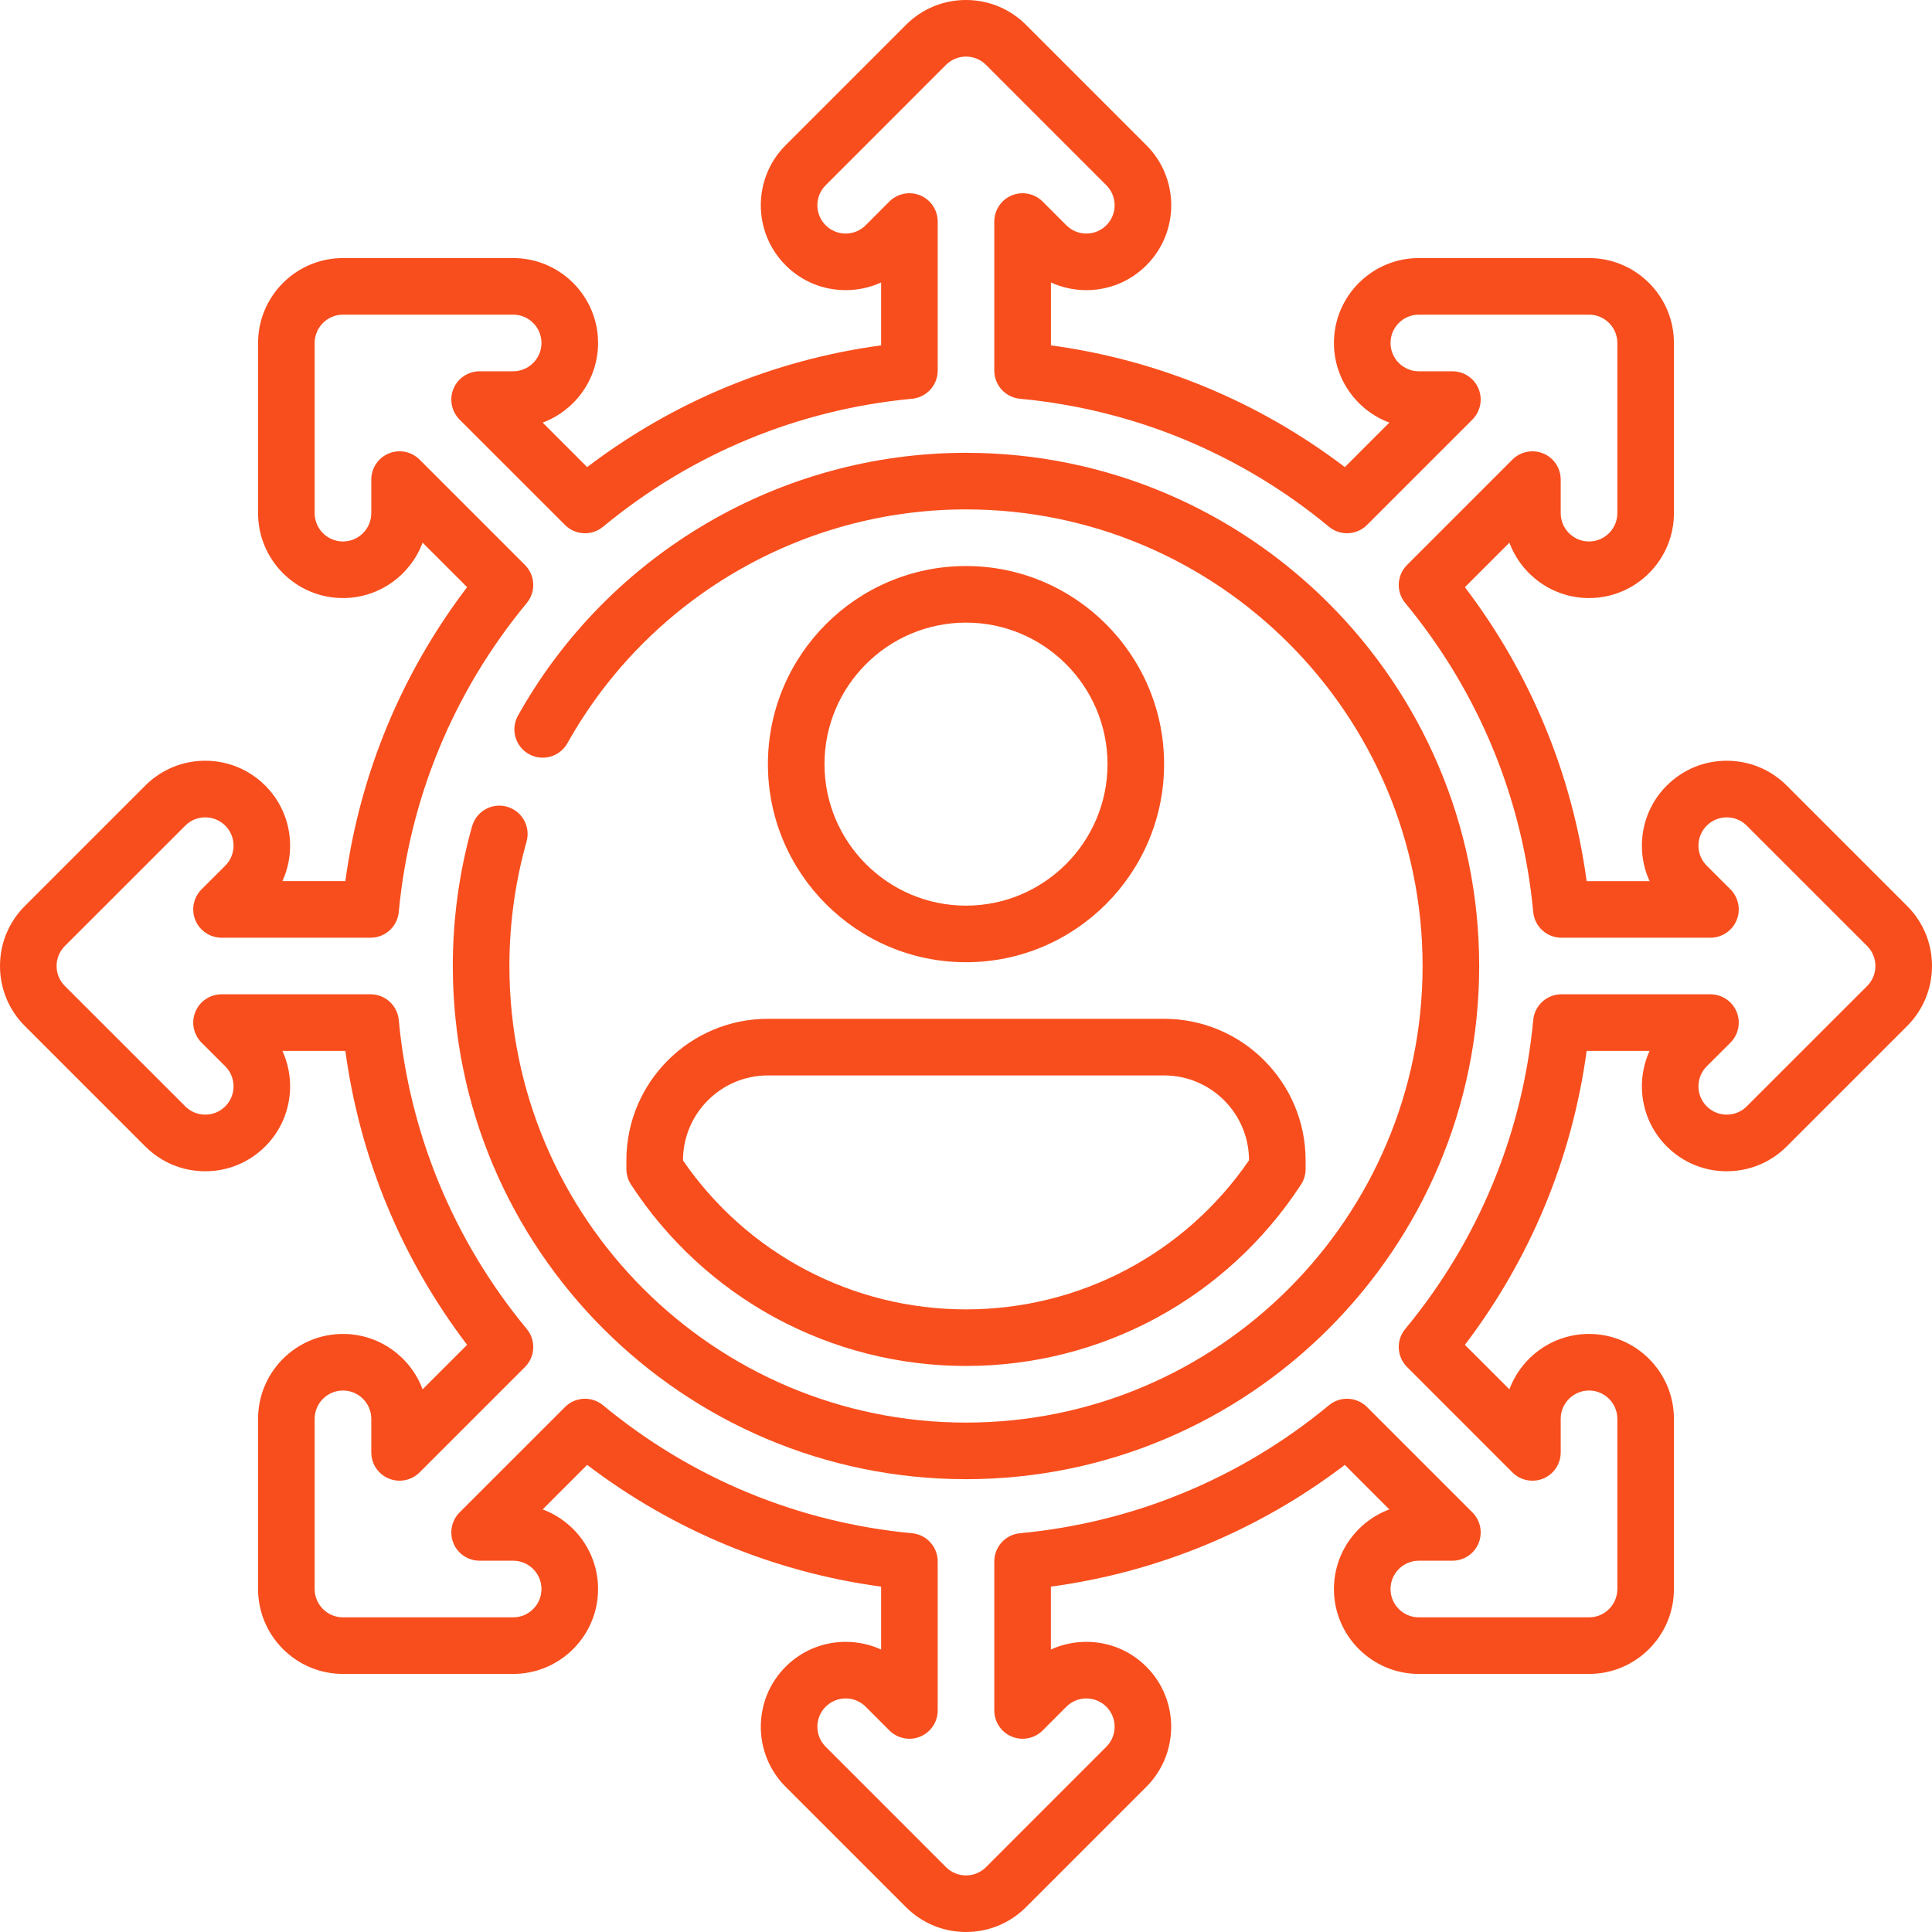
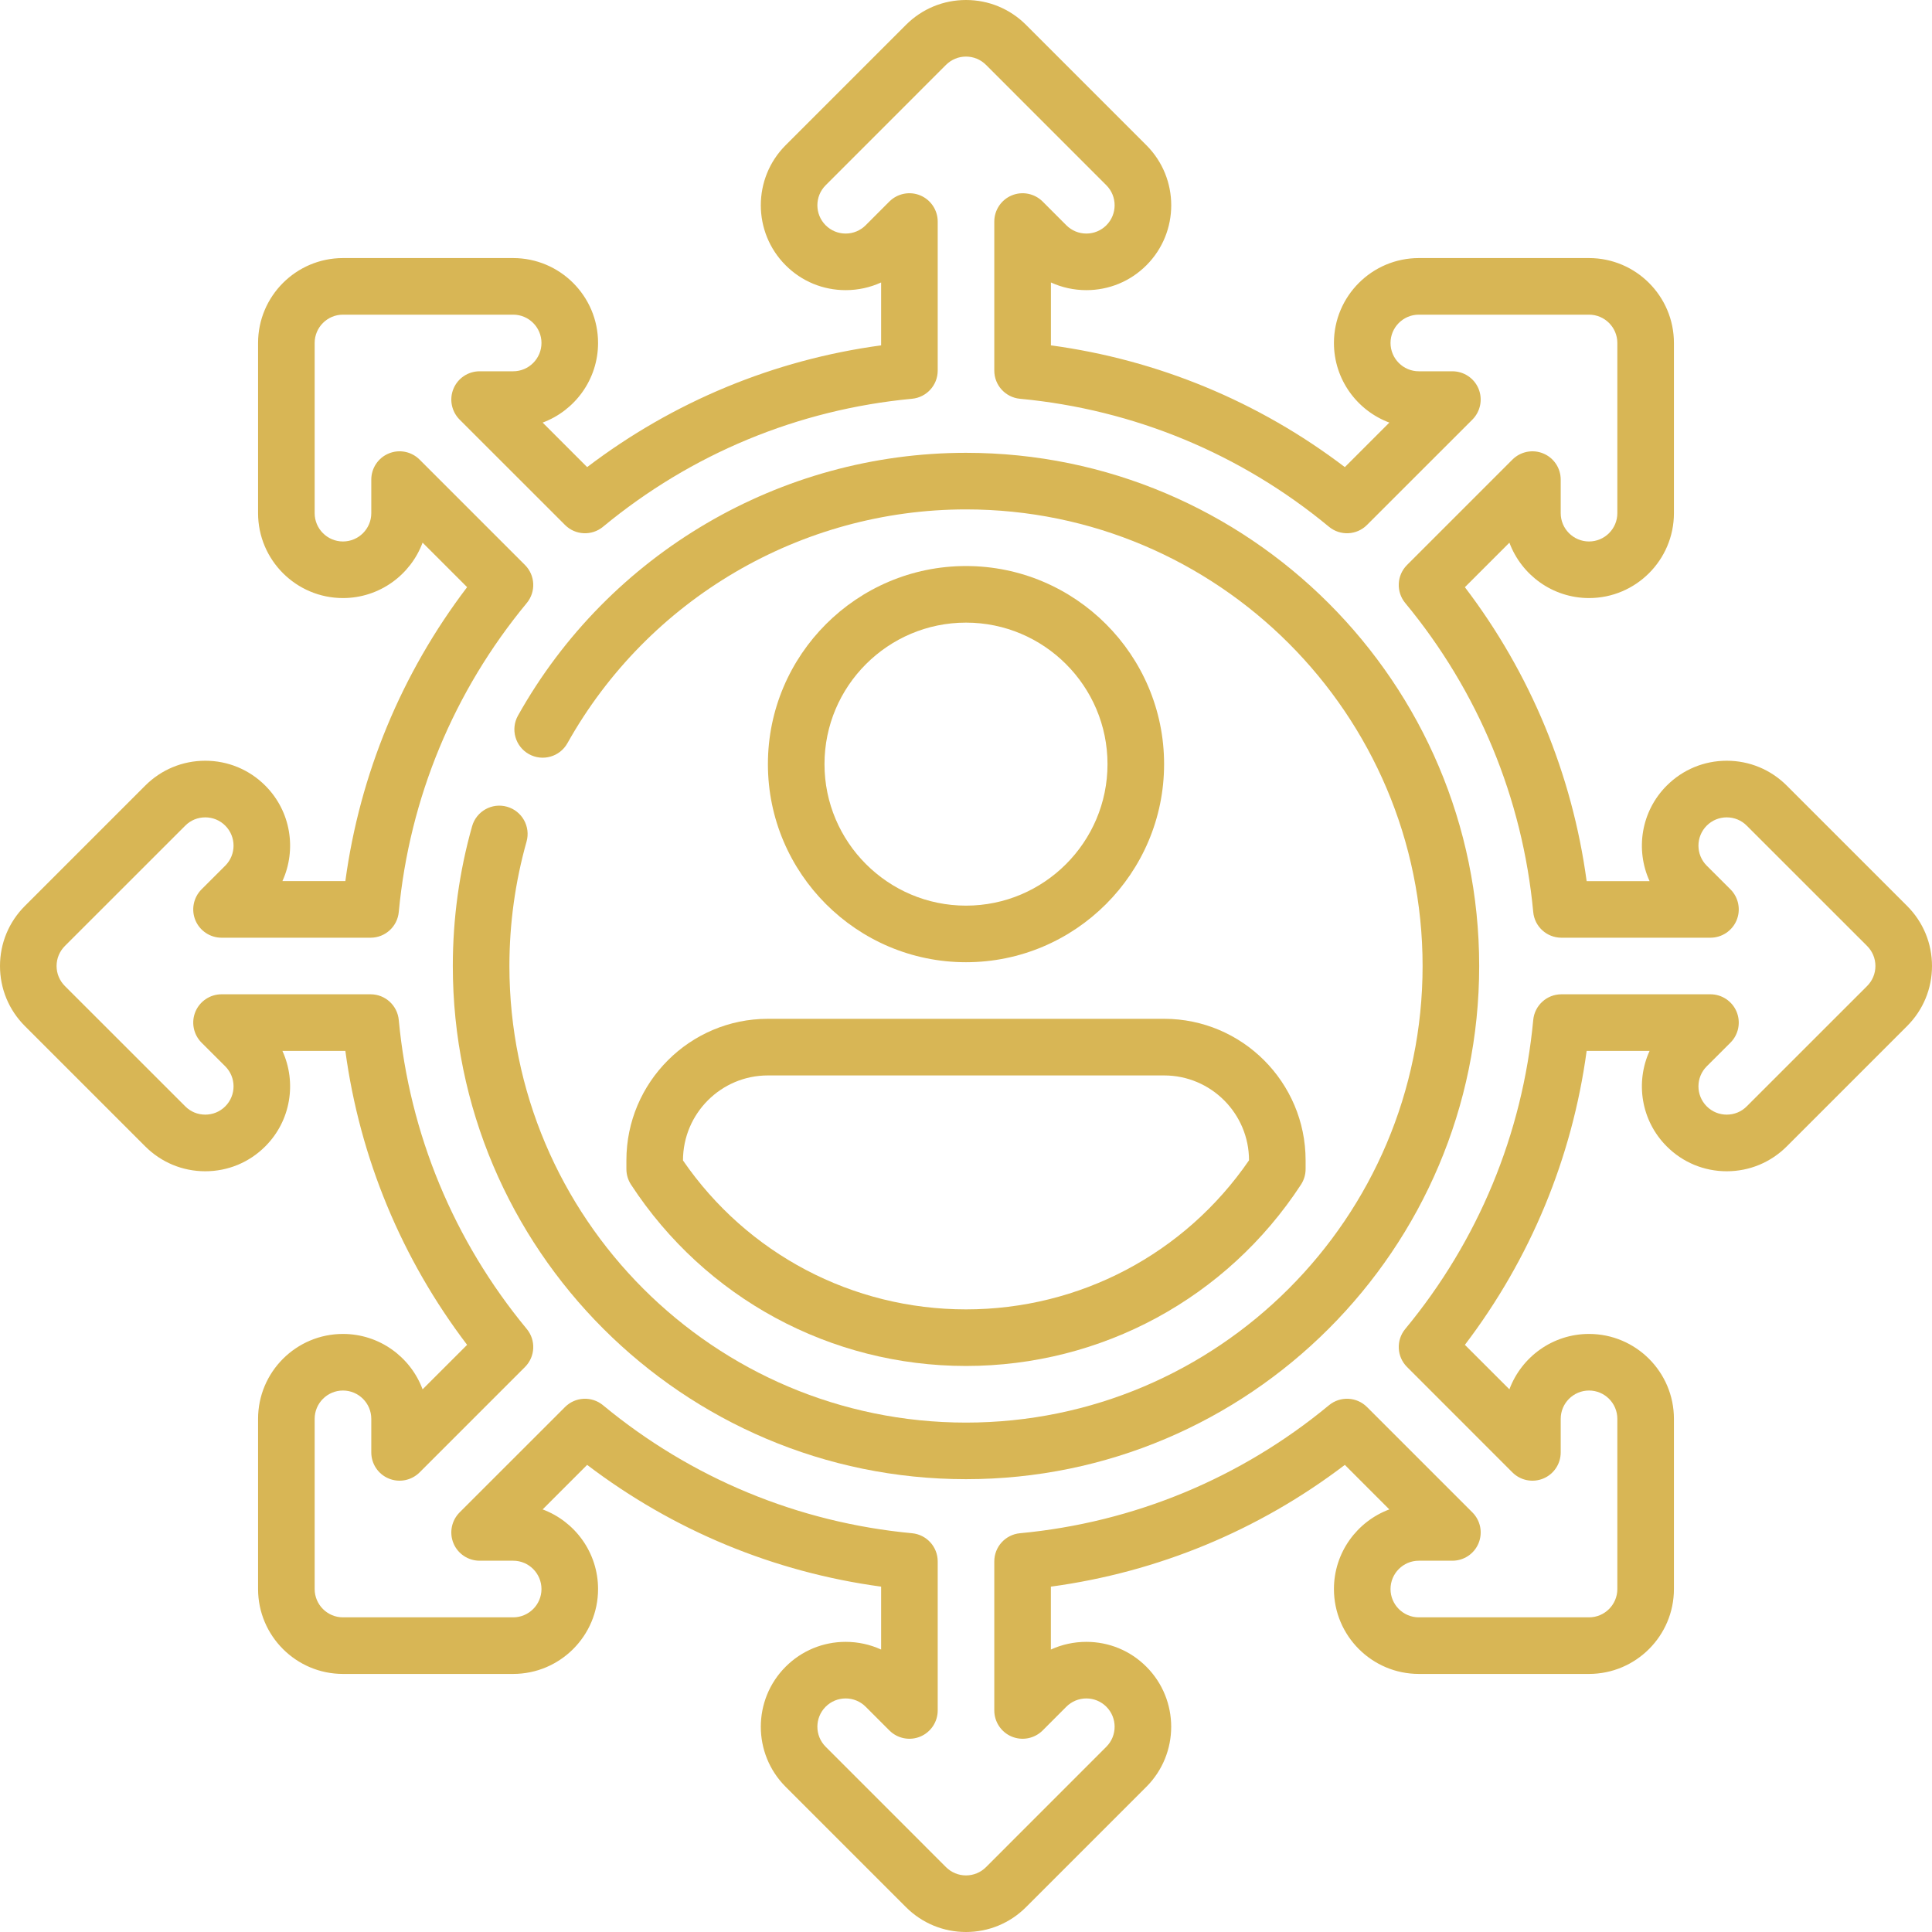
<svg xmlns="http://www.w3.org/2000/svg" width="45" height="45" viewBox="0 0 45 45" fill="none">
-   <path d="M27.114 17.798C27.114 15.254 25.044 13.184 22.5 13.184C19.956 13.184 17.886 15.254 17.886 17.798C17.886 20.342 19.956 22.412 22.5 22.412C25.044 22.412 27.114 20.342 27.114 17.798ZM19.204 17.798C19.204 15.98 20.683 14.502 22.5 14.502C24.317 14.502 25.796 15.98 25.796 17.798C25.796 19.615 24.317 21.094 22.5 21.094C20.683 21.094 19.204 19.615 19.204 17.798Z" fill="#F84E1D" />
-   <path d="M14.59 27.026V27.23C14.59 27.358 14.627 27.483 14.697 27.591C16.426 30.237 19.343 31.816 22.5 31.816C25.657 31.816 28.574 30.237 30.303 27.591C30.373 27.483 30.41 27.358 30.41 27.23V27.026C30.41 25.209 28.932 23.73 27.115 23.73H17.886C16.068 23.73 14.59 25.209 14.59 27.026ZM29.092 27.026C27.596 29.205 25.146 30.498 22.5 30.498C19.854 30.498 17.404 29.205 15.908 27.029C15.908 25.936 16.795 25.049 17.885 25.049H27.115C28.205 25.049 29.092 25.936 29.092 27.026Z" fill="#F84E1D" />
-   <path d="M44.421 21.102L41.618 18.299C41.244 17.925 40.748 17.719 40.219 17.719C39.691 17.719 39.195 17.925 38.821 18.299C38.221 18.899 38.088 19.792 38.422 20.523H36.956C36.618 18.028 35.647 15.683 34.12 13.677L35.157 12.64C35.437 13.392 36.163 13.93 37.012 13.93C38.102 13.93 38.989 13.043 38.989 11.953V7.988C38.989 6.898 38.102 6.011 37.012 6.011H33.047C31.957 6.011 31.07 6.898 31.07 7.988C31.07 8.837 31.608 9.563 32.361 9.843L31.324 10.88C29.317 9.353 26.972 8.382 24.478 8.044V6.579C24.733 6.696 25.014 6.758 25.303 6.758C25.831 6.758 26.328 6.553 26.702 6.179C27.473 5.408 27.473 4.154 26.702 3.383L23.898 0.579C23.525 0.206 23.028 0 22.5 0C21.972 0 21.475 0.206 21.102 0.579L18.299 3.382C17.528 4.153 17.528 5.408 18.299 6.179C18.672 6.553 19.169 6.758 19.697 6.758C19.987 6.758 20.267 6.696 20.523 6.579V8.044C18.028 8.382 15.683 9.353 13.676 10.88L12.639 9.843C13.392 9.563 13.93 8.837 13.93 7.988C13.93 6.898 13.043 6.011 11.953 6.011H7.988C6.898 6.011 6.011 6.898 6.011 7.988V11.953C6.011 13.043 6.898 13.93 7.988 13.93C8.837 13.93 9.563 13.392 9.843 12.639L10.88 13.676C9.353 15.683 8.382 18.028 8.044 20.522H6.578C6.912 19.792 6.779 18.899 6.179 18.299C5.806 17.925 5.309 17.719 4.781 17.719C4.253 17.719 3.756 17.925 3.382 18.299L0.579 21.102C0.206 21.475 0 21.972 0 22.5C0 23.028 0.206 23.525 0.579 23.898L3.382 26.701C3.756 27.075 4.253 27.281 4.781 27.281C5.309 27.281 5.806 27.075 6.179 26.701C6.779 26.101 6.912 25.208 6.578 24.478H8.044C8.382 26.972 9.353 29.317 10.88 31.324L9.843 32.36C9.563 31.608 8.838 31.07 7.988 31.07C6.898 31.07 6.011 31.957 6.011 33.047V37.012C6.011 38.102 6.898 38.989 7.988 38.989H11.953C13.043 38.989 13.93 38.102 13.93 37.012C13.93 36.163 13.392 35.437 12.639 35.157L13.676 34.12C15.683 35.647 18.028 36.618 20.523 36.956V38.421C20.267 38.304 19.987 38.242 19.697 38.242C19.169 38.242 18.672 38.448 18.299 38.821C17.528 39.592 17.528 40.847 18.299 41.618L21.102 44.421C21.475 44.794 21.972 45 22.5 45C23.028 45 23.525 44.794 23.898 44.421L26.701 41.618C27.472 40.847 27.472 39.592 26.701 38.821C26.328 38.447 25.831 38.242 25.303 38.242C25.013 38.242 24.733 38.304 24.477 38.421V36.956C26.972 36.618 29.317 35.647 31.324 34.12L32.36 35.157C31.608 35.437 31.07 36.163 31.07 37.012C31.07 38.102 31.957 38.989 33.047 38.989H37.011C38.102 38.989 38.989 38.102 38.989 37.012V33.047C38.989 31.957 38.102 31.07 37.011 31.07C36.163 31.07 35.437 31.608 35.157 32.36L34.12 31.324C35.647 29.317 36.618 26.972 36.956 24.478H38.422C38.088 25.208 38.221 26.101 38.821 26.701C39.194 27.075 39.691 27.281 40.219 27.281C40.748 27.281 41.244 27.075 41.618 26.701L44.421 23.898C44.794 23.525 45 23.028 45 22.5C45 21.972 44.794 21.475 44.421 21.102ZM43.489 22.966L40.685 25.769C40.561 25.894 40.395 25.962 40.219 25.962C40.043 25.962 39.878 25.894 39.753 25.769C39.496 25.512 39.496 25.094 39.753 24.837L40.306 24.285C40.494 24.096 40.551 23.813 40.449 23.566C40.347 23.32 40.106 23.159 39.84 23.159H36.368C36.028 23.159 35.744 23.418 35.712 23.757C35.463 26.409 34.432 28.898 32.731 30.954C32.514 31.216 32.532 31.6 32.773 31.84L35.227 34.295C35.416 34.484 35.699 34.54 35.946 34.438C36.192 34.336 36.352 34.096 36.352 33.829V33.047C36.352 32.684 36.648 32.388 37.012 32.388C37.375 32.388 37.671 32.684 37.671 33.047V37.012C37.671 37.375 37.375 37.671 37.012 37.671H33.047C32.684 37.671 32.388 37.375 32.388 37.012C32.388 36.648 32.684 36.352 33.047 36.352H33.829C34.096 36.352 34.336 36.192 34.438 35.946C34.54 35.699 34.484 35.416 34.295 35.227L31.841 32.773C31.6 32.532 31.216 32.514 30.954 32.731C28.898 34.432 26.409 35.463 23.757 35.712C23.418 35.744 23.159 36.028 23.159 36.368V39.84C23.159 40.106 23.32 40.347 23.566 40.449C23.813 40.551 24.096 40.494 24.285 40.306L24.837 39.753C24.962 39.629 25.127 39.56 25.303 39.56C25.479 39.56 25.645 39.629 25.769 39.753C26.026 40.01 26.026 40.428 25.769 40.685L22.966 43.489C22.842 43.613 22.676 43.682 22.5 43.682C22.324 43.682 22.159 43.613 22.034 43.489L19.231 40.685C18.974 40.428 18.974 40.01 19.231 39.753C19.355 39.629 19.521 39.56 19.697 39.56C19.873 39.56 20.039 39.629 20.163 39.753L20.716 40.306C20.904 40.494 21.188 40.551 21.434 40.449C21.68 40.347 21.841 40.106 21.841 39.84V36.368C21.841 36.028 21.582 35.744 21.243 35.712C18.591 35.463 16.102 34.432 14.046 32.731C13.784 32.514 13.4 32.532 13.16 32.773L10.705 35.227C10.517 35.416 10.46 35.699 10.562 35.946C10.664 36.192 10.905 36.352 11.171 36.352H11.953C12.316 36.352 12.612 36.648 12.612 37.012C12.612 37.375 12.316 37.671 11.953 37.671H7.988C7.625 37.671 7.329 37.375 7.329 37.012V33.047C7.329 32.684 7.625 32.388 7.988 32.388C8.352 32.388 8.648 32.684 8.648 33.047V33.829C8.648 34.096 8.808 34.336 9.055 34.438C9.301 34.54 9.584 34.483 9.773 34.295L12.228 31.84C12.468 31.6 12.486 31.216 12.269 30.954C10.568 28.898 9.537 26.409 9.288 23.757C9.256 23.418 8.972 23.159 8.632 23.159H5.16C4.894 23.159 4.653 23.32 4.551 23.566C4.449 23.813 4.506 24.096 4.694 24.285L5.247 24.837C5.504 25.094 5.504 25.512 5.247 25.769C5.122 25.894 4.957 25.962 4.781 25.962C4.605 25.962 4.439 25.894 4.315 25.769L1.511 22.966C1.387 22.842 1.318 22.676 1.318 22.5C1.318 22.324 1.387 22.159 1.511 22.034L4.315 19.231C4.439 19.106 4.605 19.038 4.781 19.038C4.957 19.038 5.122 19.106 5.247 19.231C5.504 19.488 5.504 19.906 5.247 20.163L4.694 20.715C4.506 20.904 4.449 21.188 4.551 21.434C4.653 21.68 4.894 21.841 5.16 21.841H8.632C8.972 21.841 9.256 21.582 9.288 21.243C9.537 18.591 10.568 16.102 12.269 14.046C12.486 13.784 12.468 13.4 12.228 13.16L9.773 10.705C9.584 10.516 9.301 10.46 9.055 10.562C8.808 10.664 8.648 10.905 8.648 11.171V11.953C8.648 12.316 8.352 12.612 7.988 12.612C7.625 12.612 7.329 12.316 7.329 11.953V7.988C7.329 7.625 7.625 7.329 7.988 7.329H11.953C12.316 7.329 12.612 7.625 12.612 7.988C12.612 8.352 12.316 8.648 11.953 8.648H11.171C10.905 8.648 10.664 8.808 10.562 9.055C10.46 9.301 10.517 9.584 10.705 9.773L13.16 12.227C13.4 12.468 13.784 12.486 14.046 12.269C16.102 10.568 18.591 9.537 21.243 9.288C21.582 9.256 21.841 8.972 21.841 8.632V5.16C21.841 4.894 21.68 4.653 21.434 4.551C21.188 4.449 20.904 4.506 20.715 4.694L20.163 5.247C20.038 5.371 19.873 5.44 19.697 5.44C19.521 5.44 19.355 5.371 19.231 5.247C18.974 4.99 18.974 4.572 19.231 4.315L22.034 1.511C22.159 1.387 22.324 1.318 22.5 1.318C22.676 1.318 22.842 1.387 22.966 1.511L25.769 4.315C26.026 4.572 26.026 4.99 25.769 5.247C25.645 5.371 25.479 5.44 25.303 5.44C25.127 5.44 24.962 5.371 24.837 5.247L24.285 4.694C24.096 4.506 23.812 4.449 23.566 4.551C23.32 4.653 23.159 4.894 23.159 5.16V8.632C23.159 8.972 23.418 9.256 23.757 9.288C26.409 9.537 28.898 10.568 30.954 12.269C31.216 12.486 31.6 12.468 31.84 12.227L34.295 9.773C34.483 9.584 34.54 9.301 34.438 9.054C34.336 8.808 34.095 8.648 33.829 8.648H33.047C32.684 8.648 32.388 8.352 32.388 7.988C32.388 7.625 32.684 7.329 33.047 7.329H37.011C37.375 7.329 37.671 7.625 37.671 7.988V11.953C37.671 12.316 37.375 12.612 37.011 12.612C36.648 12.612 36.352 12.316 36.352 11.953V11.171C36.352 10.904 36.192 10.664 35.945 10.562C35.699 10.46 35.416 10.517 35.227 10.705L32.772 13.16C32.532 13.4 32.514 13.784 32.731 14.046C34.432 16.102 35.463 18.591 35.712 21.243C35.743 21.582 36.028 21.841 36.368 21.841H39.84C40.106 21.841 40.347 21.68 40.449 21.434C40.551 21.187 40.494 20.904 40.306 20.715L39.753 20.163C39.496 19.906 39.496 19.488 39.753 19.231C39.878 19.106 40.043 19.038 40.219 19.038C40.395 19.038 40.561 19.106 40.685 19.231L43.489 22.034C43.613 22.159 43.682 22.324 43.682 22.5C43.682 22.676 43.613 22.842 43.489 22.966Z" fill="#F84E1D" />
-   <path d="M22.5 10.547C18.178 10.547 14.18 12.892 12.065 16.667C11.887 16.985 12.001 17.386 12.318 17.564C12.636 17.742 13.038 17.629 13.216 17.311C15.097 13.952 18.655 11.865 22.5 11.865C28.364 11.865 33.135 16.636 33.135 22.5C33.135 28.364 28.364 33.135 22.5 33.135C16.636 33.135 11.865 28.364 11.865 22.5C11.865 21.516 12 20.542 12.264 19.604C12.363 19.253 12.16 18.889 11.809 18.79C11.459 18.691 11.095 18.895 10.996 19.245C10.698 20.3 10.547 21.395 10.547 22.5C10.547 29.091 15.909 34.453 22.5 34.453C29.091 34.453 34.453 29.091 34.453 22.5C34.453 15.909 29.091 10.547 22.5 10.547Z" fill="#F84E1D" />
+   <path d="M27.114 17.798C27.114 15.254 25.044 13.184 22.5 13.184C19.956 13.184 17.886 15.254 17.886 17.798C17.886 20.342 19.956 22.412 22.5 22.412C25.044 22.412 27.114 20.342 27.114 17.798ZM19.204 17.798C19.204 15.98 20.683 14.502 22.5 14.502C24.317 14.502 25.796 15.98 25.796 17.798C25.796 19.615 24.317 21.094 22.5 21.094C20.683 21.094 19.204 19.615 19.204 17.798Z" fill="#D8B655" />
+   <path d="M14.59 27.026V27.23C14.59 27.358 14.627 27.483 14.697 27.591C16.426 30.237 19.343 31.816 22.5 31.816C25.657 31.816 28.574 30.237 30.303 27.591C30.373 27.483 30.41 27.358 30.41 27.23V27.026C30.41 25.209 28.932 23.73 27.115 23.73H17.886C16.068 23.73 14.59 25.209 14.59 27.026ZM29.092 27.026C27.596 29.205 25.146 30.498 22.5 30.498C19.854 30.498 17.404 29.205 15.908 27.029C15.908 25.936 16.795 25.049 17.885 25.049H27.115C28.205 25.049 29.092 25.936 29.092 27.026Z" fill="#D8B655" />
+   <path d="M44.421 21.102L41.618 18.299C41.244 17.925 40.748 17.719 40.219 17.719C39.691 17.719 39.195 17.925 38.821 18.299C38.221 18.899 38.088 19.792 38.422 20.523H36.956C36.618 18.028 35.647 15.683 34.12 13.677L35.157 12.64C35.437 13.392 36.163 13.93 37.012 13.93C38.102 13.93 38.989 13.043 38.989 11.953V7.988C38.989 6.898 38.102 6.011 37.012 6.011H33.047C31.957 6.011 31.07 6.898 31.07 7.988C31.07 8.837 31.608 9.563 32.361 9.843L31.324 10.88C29.317 9.353 26.972 8.382 24.478 8.044V6.579C24.733 6.696 25.014 6.758 25.303 6.758C25.831 6.758 26.328 6.553 26.702 6.179C27.473 5.408 27.473 4.154 26.702 3.383L23.898 0.579C23.525 0.206 23.028 0 22.5 0C21.972 0 21.475 0.206 21.102 0.579L18.299 3.382C17.528 4.153 17.528 5.408 18.299 6.179C18.672 6.553 19.169 6.758 19.697 6.758C19.987 6.758 20.267 6.696 20.523 6.579V8.044C18.028 8.382 15.683 9.353 13.676 10.88L12.639 9.843C13.392 9.563 13.93 8.837 13.93 7.988C13.93 6.898 13.043 6.011 11.953 6.011H7.988C6.898 6.011 6.011 6.898 6.011 7.988V11.953C6.011 13.043 6.898 13.93 7.988 13.93C8.837 13.93 9.563 13.392 9.843 12.639L10.88 13.676C9.353 15.683 8.382 18.028 8.044 20.522H6.578C6.912 19.792 6.779 18.899 6.179 18.299C5.806 17.925 5.309 17.719 4.781 17.719C4.253 17.719 3.756 17.925 3.382 18.299L0.579 21.102C0.206 21.475 0 21.972 0 22.5C0 23.028 0.206 23.525 0.579 23.898L3.382 26.701C3.756 27.075 4.253 27.281 4.781 27.281C5.309 27.281 5.806 27.075 6.179 26.701C6.779 26.101 6.912 25.208 6.578 24.478H8.044C8.382 26.972 9.353 29.317 10.88 31.324L9.843 32.36C9.563 31.608 8.838 31.07 7.988 31.07C6.898 31.07 6.011 31.957 6.011 33.047V37.012C6.011 38.102 6.898 38.989 7.988 38.989H11.953C13.043 38.989 13.93 38.102 13.93 37.012C13.93 36.163 13.392 35.437 12.639 35.157L13.676 34.12C15.683 35.647 18.028 36.618 20.523 36.956V38.421C20.267 38.304 19.987 38.242 19.697 38.242C19.169 38.242 18.672 38.448 18.299 38.821C17.528 39.592 17.528 40.847 18.299 41.618L21.102 44.421C21.475 44.794 21.972 45 22.5 45C23.028 45 23.525 44.794 23.898 44.421L26.701 41.618C27.472 40.847 27.472 39.592 26.701 38.821C26.328 38.447 25.831 38.242 25.303 38.242C25.013 38.242 24.733 38.304 24.477 38.421V36.956C26.972 36.618 29.317 35.647 31.324 34.12L32.36 35.157C31.608 35.437 31.07 36.163 31.07 37.012C31.07 38.102 31.957 38.989 33.047 38.989H37.011C38.102 38.989 38.989 38.102 38.989 37.012V33.047C38.989 31.957 38.102 31.07 37.011 31.07C36.163 31.07 35.437 31.608 35.157 32.36L34.12 31.324C35.647 29.317 36.618 26.972 36.956 24.478H38.422C38.088 25.208 38.221 26.101 38.821 26.701C39.194 27.075 39.691 27.281 40.219 27.281C40.748 27.281 41.244 27.075 41.618 26.701L44.421 23.898C44.794 23.525 45 23.028 45 22.5C45 21.972 44.794 21.475 44.421 21.102ZM43.489 22.966L40.685 25.769C40.561 25.894 40.395 25.962 40.219 25.962C40.043 25.962 39.878 25.894 39.753 25.769C39.496 25.512 39.496 25.094 39.753 24.837L40.306 24.285C40.494 24.096 40.551 23.813 40.449 23.566C40.347 23.32 40.106 23.159 39.84 23.159H36.368C36.028 23.159 35.744 23.418 35.712 23.757C35.463 26.409 34.432 28.898 32.731 30.954C32.514 31.216 32.532 31.6 32.773 31.84L35.227 34.295C35.416 34.484 35.699 34.54 35.946 34.438C36.192 34.336 36.352 34.096 36.352 33.829V33.047C36.352 32.684 36.648 32.388 37.012 32.388C37.375 32.388 37.671 32.684 37.671 33.047V37.012C37.671 37.375 37.375 37.671 37.012 37.671H33.047C32.684 37.671 32.388 37.375 32.388 37.012C32.388 36.648 32.684 36.352 33.047 36.352H33.829C34.096 36.352 34.336 36.192 34.438 35.946C34.54 35.699 34.484 35.416 34.295 35.227L31.841 32.773C31.6 32.532 31.216 32.514 30.954 32.731C28.898 34.432 26.409 35.463 23.757 35.712C23.418 35.744 23.159 36.028 23.159 36.368V39.84C23.159 40.106 23.32 40.347 23.566 40.449C23.813 40.551 24.096 40.494 24.285 40.306L24.837 39.753C24.962 39.629 25.127 39.56 25.303 39.56C25.479 39.56 25.645 39.629 25.769 39.753C26.026 40.01 26.026 40.428 25.769 40.685L22.966 43.489C22.842 43.613 22.676 43.682 22.5 43.682C22.324 43.682 22.159 43.613 22.034 43.489L19.231 40.685C18.974 40.428 18.974 40.01 19.231 39.753C19.355 39.629 19.521 39.56 19.697 39.56C19.873 39.56 20.039 39.629 20.163 39.753L20.716 40.306C20.904 40.494 21.188 40.551 21.434 40.449C21.68 40.347 21.841 40.106 21.841 39.84V36.368C21.841 36.028 21.582 35.744 21.243 35.712C18.591 35.463 16.102 34.432 14.046 32.731C13.784 32.514 13.4 32.532 13.16 32.773L10.705 35.227C10.517 35.416 10.46 35.699 10.562 35.946C10.664 36.192 10.905 36.352 11.171 36.352H11.953C12.316 36.352 12.612 36.648 12.612 37.012C12.612 37.375 12.316 37.671 11.953 37.671H7.988C7.625 37.671 7.329 37.375 7.329 37.012V33.047C7.329 32.684 7.625 32.388 7.988 32.388C8.352 32.388 8.648 32.684 8.648 33.047V33.829C8.648 34.096 8.808 34.336 9.055 34.438C9.301 34.54 9.584 34.483 9.773 34.295L12.228 31.84C12.468 31.6 12.486 31.216 12.269 30.954C10.568 28.898 9.537 26.409 9.288 23.757C9.256 23.418 8.972 23.159 8.632 23.159H5.16C4.894 23.159 4.653 23.32 4.551 23.566C4.449 23.813 4.506 24.096 4.694 24.285L5.247 24.837C5.504 25.094 5.504 25.512 5.247 25.769C5.122 25.894 4.957 25.962 4.781 25.962C4.605 25.962 4.439 25.894 4.315 25.769L1.511 22.966C1.387 22.842 1.318 22.676 1.318 22.5C1.318 22.324 1.387 22.159 1.511 22.034L4.315 19.231C4.439 19.106 4.605 19.038 4.781 19.038C4.957 19.038 5.122 19.106 5.247 19.231C5.504 19.488 5.504 19.906 5.247 20.163L4.694 20.715C4.506 20.904 4.449 21.188 4.551 21.434C4.653 21.68 4.894 21.841 5.16 21.841H8.632C8.972 21.841 9.256 21.582 9.288 21.243C9.537 18.591 10.568 16.102 12.269 14.046C12.486 13.784 12.468 13.4 12.228 13.16L9.773 10.705C9.584 10.516 9.301 10.46 9.055 10.562C8.808 10.664 8.648 10.905 8.648 11.171V11.953C8.648 12.316 8.352 12.612 7.988 12.612C7.625 12.612 7.329 12.316 7.329 11.953V7.988C7.329 7.625 7.625 7.329 7.988 7.329H11.953C12.316 7.329 12.612 7.625 12.612 7.988C12.612 8.352 12.316 8.648 11.953 8.648H11.171C10.905 8.648 10.664 8.808 10.562 9.055C10.46 9.301 10.517 9.584 10.705 9.773L13.16 12.227C13.4 12.468 13.784 12.486 14.046 12.269C16.102 10.568 18.591 9.537 21.243 9.288C21.582 9.256 21.841 8.972 21.841 8.632V5.16C21.841 4.894 21.68 4.653 21.434 4.551C21.188 4.449 20.904 4.506 20.715 4.694L20.163 5.247C20.038 5.371 19.873 5.44 19.697 5.44C19.521 5.44 19.355 5.371 19.231 5.247C18.974 4.99 18.974 4.572 19.231 4.315L22.034 1.511C22.159 1.387 22.324 1.318 22.5 1.318C22.676 1.318 22.842 1.387 22.966 1.511L25.769 4.315C26.026 4.572 26.026 4.99 25.769 5.247C25.645 5.371 25.479 5.44 25.303 5.44C25.127 5.44 24.962 5.371 24.837 5.247L24.285 4.694C24.096 4.506 23.812 4.449 23.566 4.551C23.32 4.653 23.159 4.894 23.159 5.16V8.632C23.159 8.972 23.418 9.256 23.757 9.288C26.409 9.537 28.898 10.568 30.954 12.269C31.216 12.486 31.6 12.468 31.84 12.227L34.295 9.773C34.483 9.584 34.54 9.301 34.438 9.054C34.336 8.808 34.095 8.648 33.829 8.648H33.047C32.684 8.648 32.388 8.352 32.388 7.988C32.388 7.625 32.684 7.329 33.047 7.329H37.011C37.375 7.329 37.671 7.625 37.671 7.988V11.953C37.671 12.316 37.375 12.612 37.011 12.612C36.648 12.612 36.352 12.316 36.352 11.953V11.171C36.352 10.904 36.192 10.664 35.945 10.562C35.699 10.46 35.416 10.517 35.227 10.705L32.772 13.16C32.532 13.4 32.514 13.784 32.731 14.046C34.432 16.102 35.463 18.591 35.712 21.243C35.743 21.582 36.028 21.841 36.368 21.841H39.84C40.106 21.841 40.347 21.68 40.449 21.434C40.551 21.187 40.494 20.904 40.306 20.715L39.753 20.163C39.496 19.906 39.496 19.488 39.753 19.231C39.878 19.106 40.043 19.038 40.219 19.038C40.395 19.038 40.561 19.106 40.685 19.231L43.489 22.034C43.613 22.159 43.682 22.324 43.682 22.5C43.682 22.676 43.613 22.842 43.489 22.966Z" fill="#D8B655" />
+   <path d="M22.5 10.547C18.178 10.547 14.18 12.892 12.065 16.667C11.887 16.985 12.001 17.386 12.318 17.564C12.636 17.742 13.038 17.629 13.216 17.311C15.097 13.952 18.655 11.865 22.5 11.865C28.364 11.865 33.135 16.636 33.135 22.5C33.135 28.364 28.364 33.135 22.5 33.135C16.636 33.135 11.865 28.364 11.865 22.5C11.865 21.516 12 20.542 12.264 19.604C12.363 19.253 12.16 18.889 11.809 18.79C11.459 18.691 11.095 18.895 10.996 19.245C10.698 20.3 10.547 21.395 10.547 22.5C10.547 29.091 15.909 34.453 22.5 34.453C29.091 34.453 34.453 29.091 34.453 22.5C34.453 15.909 29.091 10.547 22.5 10.547Z" fill="#D8B655" />
</svg>
